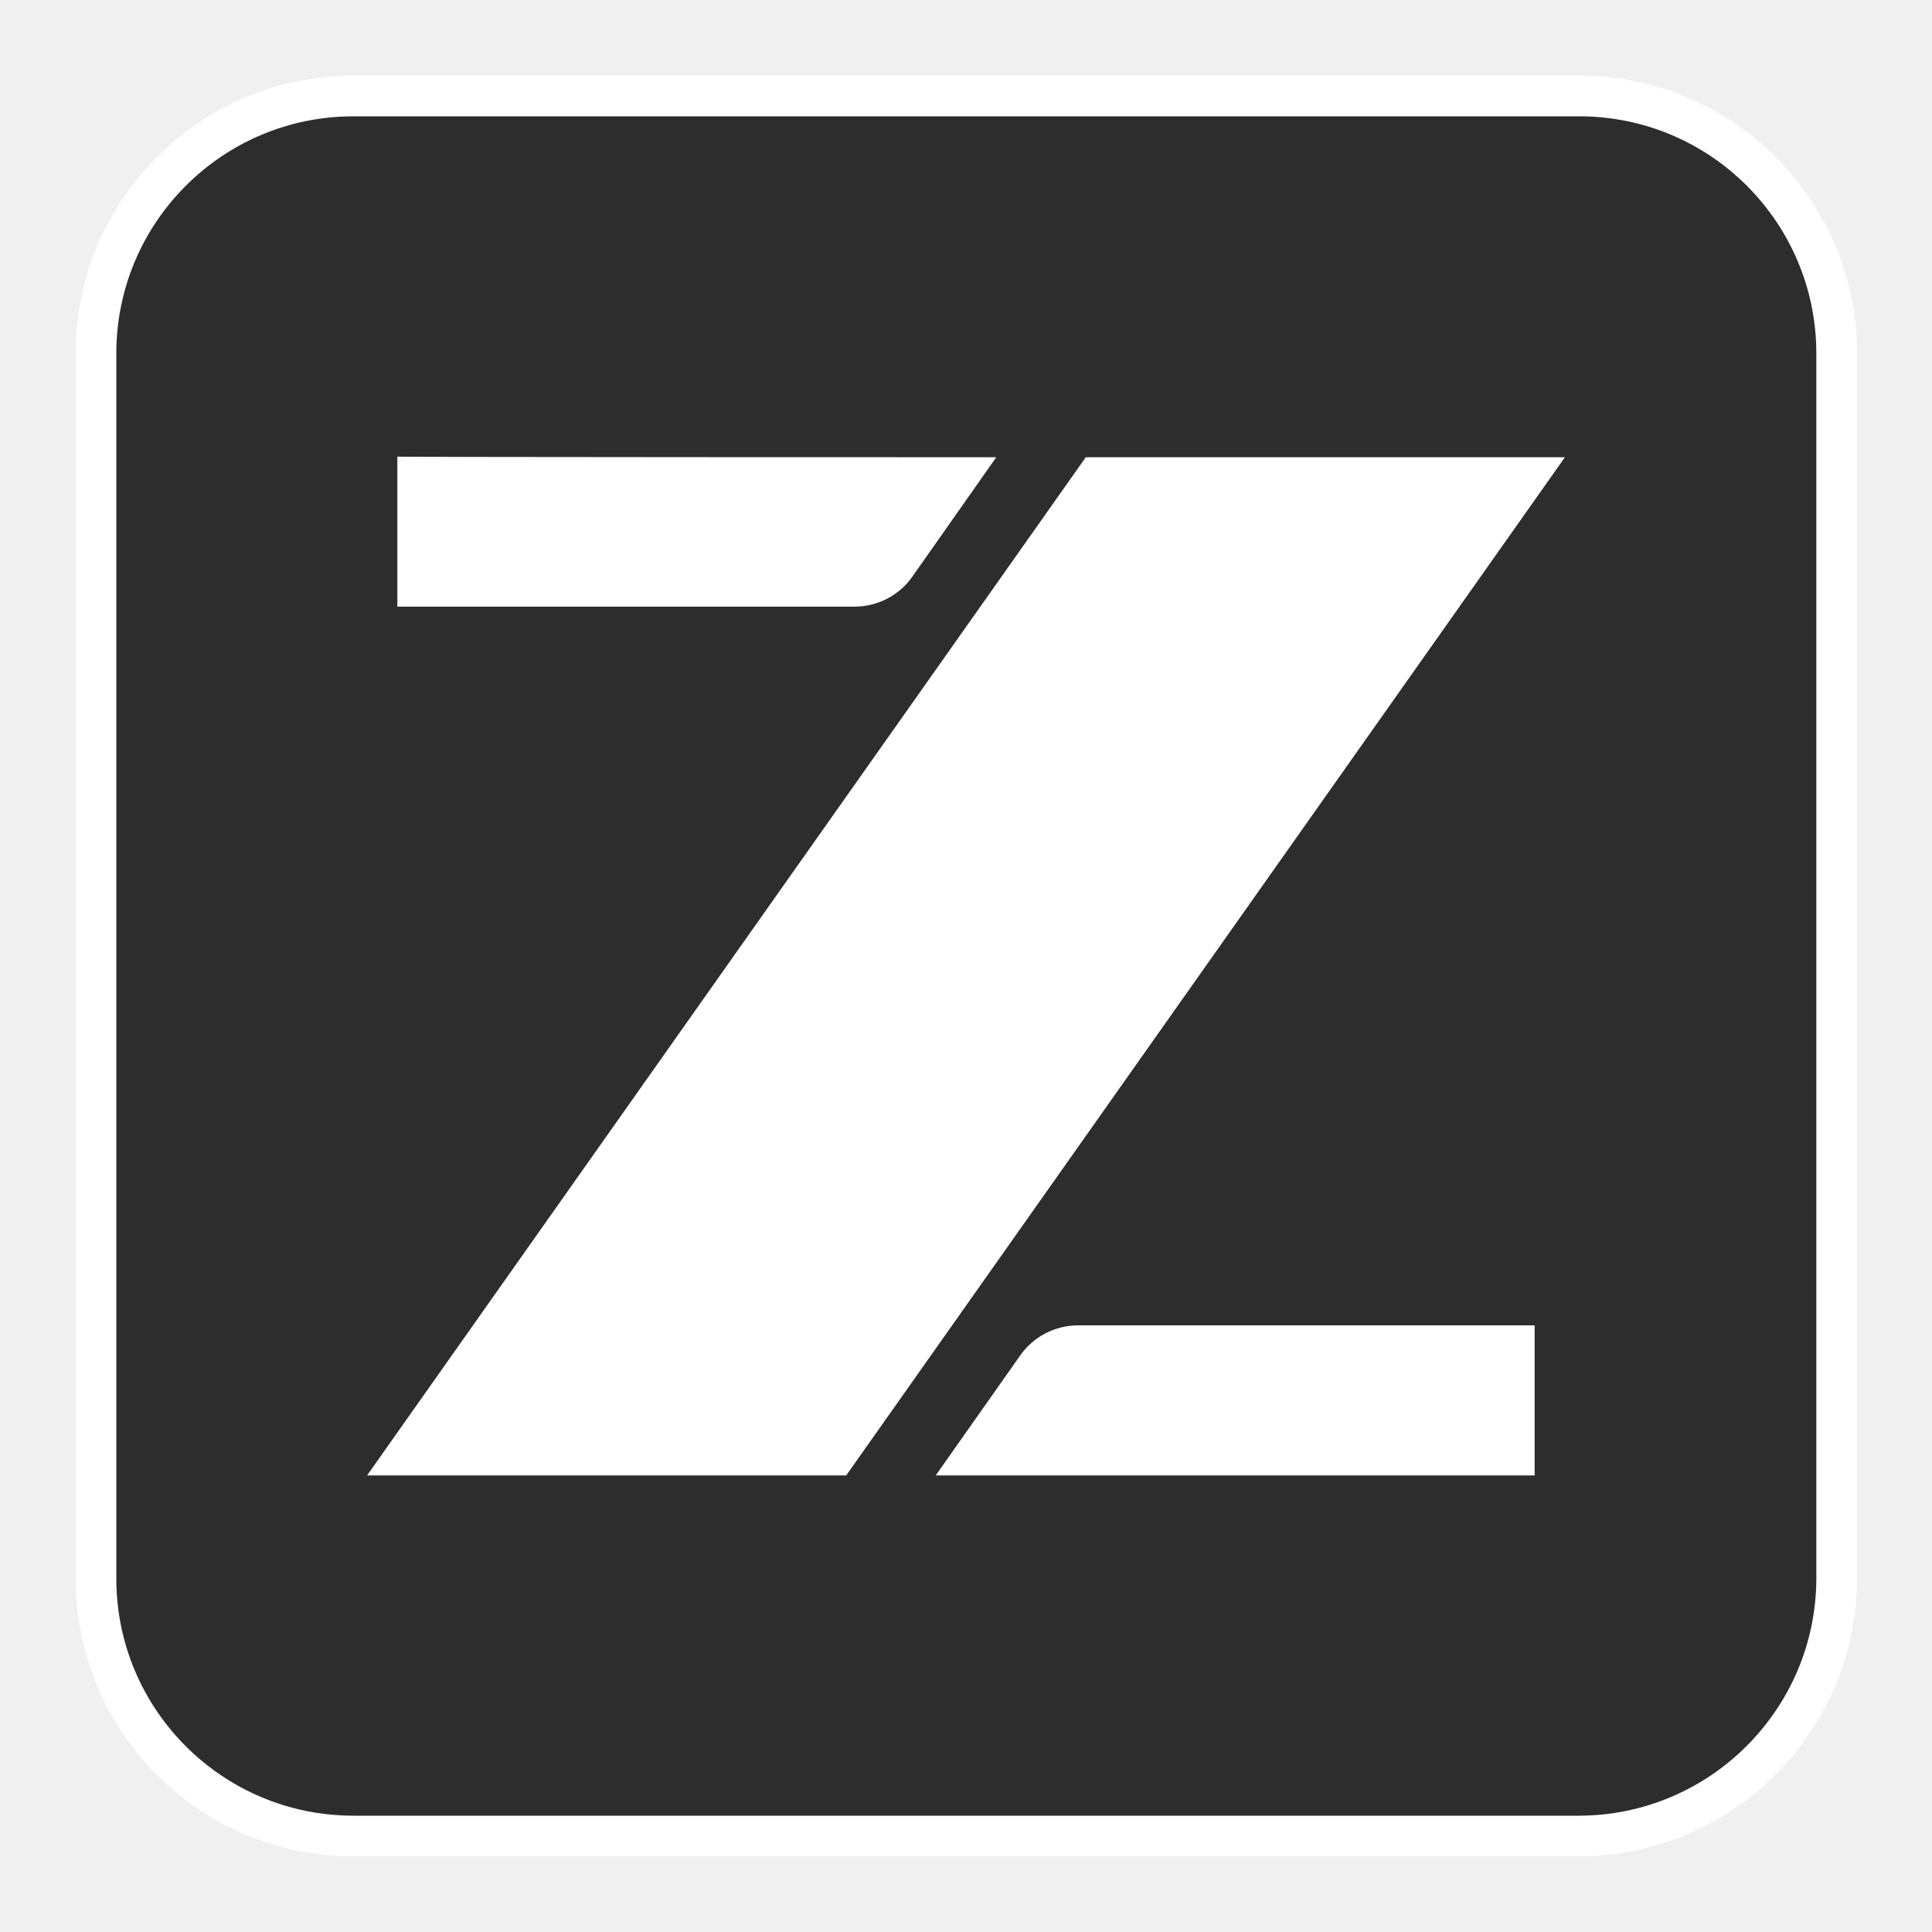
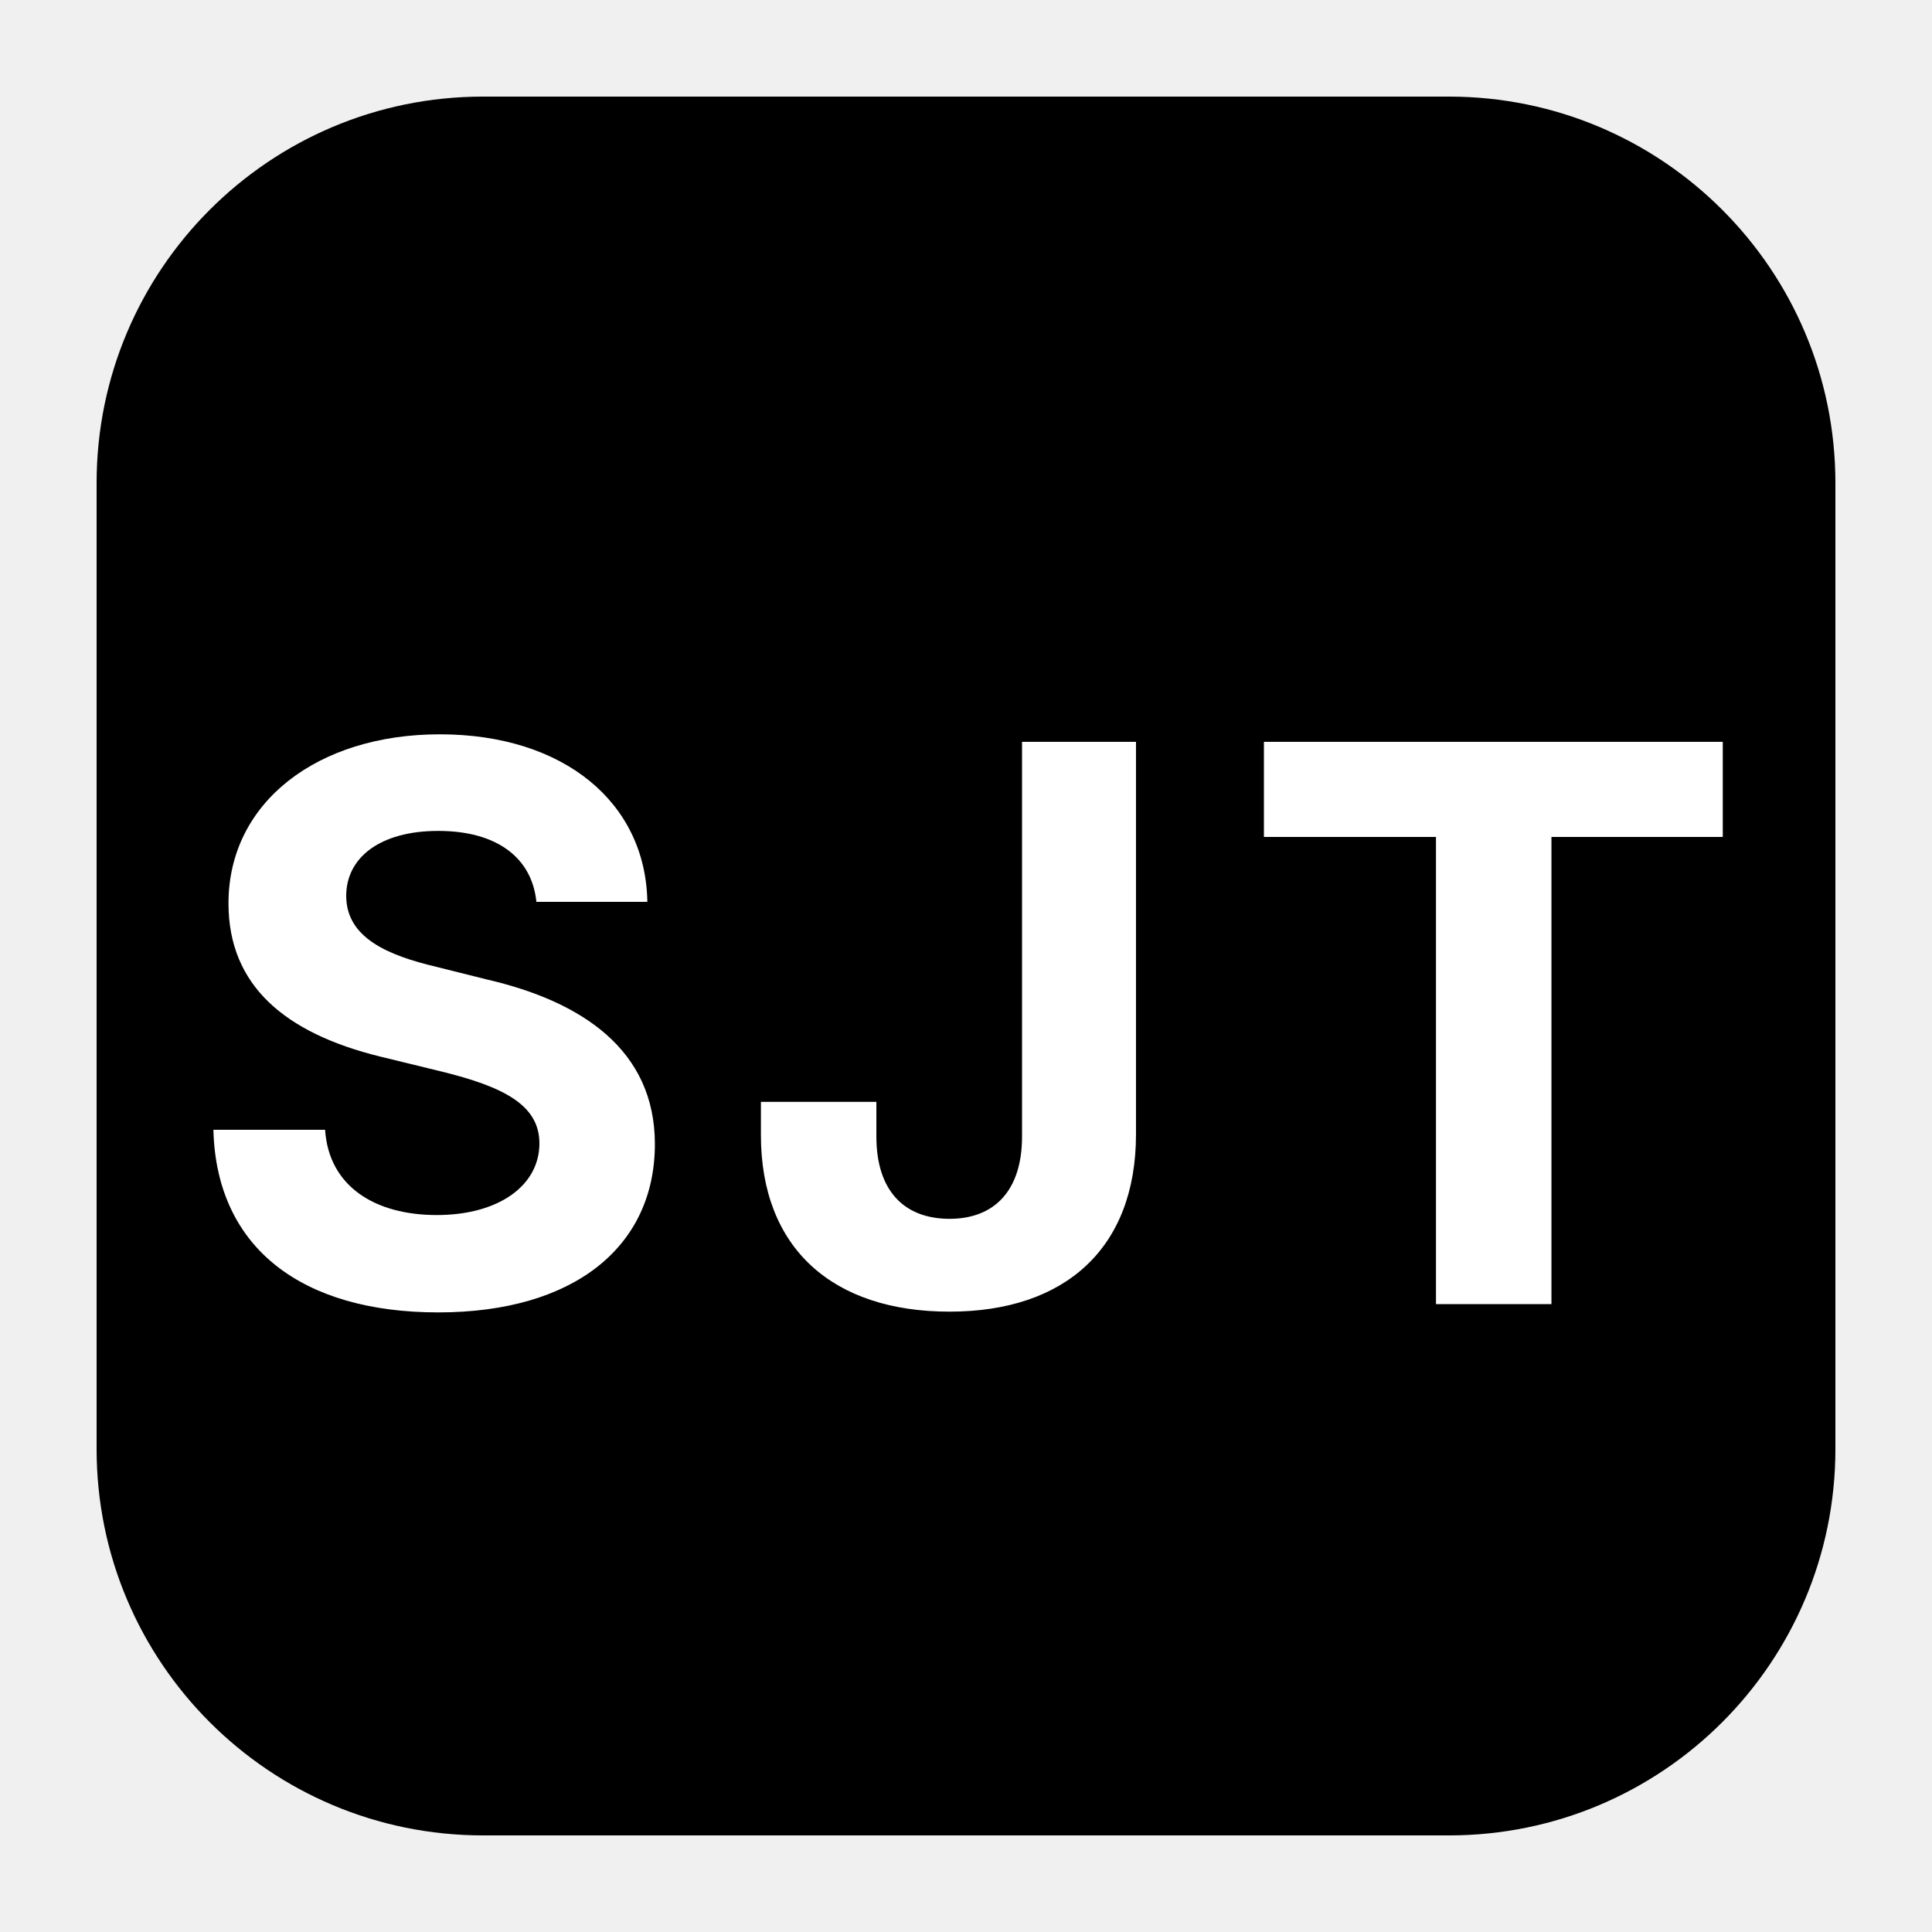
- <svg xmlns="http://www.w3.org/2000/svg" version="1.1" x="0px" y="0px" viewBox="0 0 30 30" style="enable-background:new 0 0 30 30;" xml:space="preserve">
+ <svg xmlns="http://www.w3.org/2000/svg" version="1.1" viewBox="0 0 40 40" style="enable-background:new 0 0 40 40;" xml:space="preserve">
  <defs>
-     <style type="text/css">
-     .st194{fill:#2D2D2D;stroke:#FFFFFF;stroke-width:0.632;stroke-miterlimit:10;}
-     .st23{fill:#FFFFFF;}
- 
-     .z-breathe {
-       animation: breathe 2.5s ease-in-out infinite;
-     }
- 
-     @keyframes breathe {
-       0%, 100% { opacity: 0.7; }
-       50% { opacity: 1; }
-     }
-   </style>
+     <style>
+       .logo-bg { fill: oklch(0.7 0.18 260); }
+       .logo-text { fill: #FFFFFF; }
+       .logo-pulse {
+         animation: logoPulse 3s ease-in-out infinite;
+       }
+       @keyframes logoPulse {
+         0%, 100% { opacity: 0.85; }
+         50% { opacity: 1; }
+       }
+     </style>
  </defs>
-   <g>
-     <path class="st194" d="M24.51,28.51H5.49c-2.21,0-4-1.79-4-4V5.49c0-2.21,1.79-4,4-4h19.03c2.21,0,4,1.79,4,4v19.03     C28.51,26.72,26.72,28.51,24.51,28.51z" />
-     <g class="z-breathe">
-       <path class="st23" d="M15.47,7.1l-1.3,1.85c-0.2,0.29-0.54,0.47-0.9,0.47h-7.1V7.09C6.16,7.1,15.47,7.1,15.47,7.1z" />
-       <polygon class="st23" points="24.3,7.1 13.14,22.91 5.7,22.91 16.86,7.1" />
-       <path class="st23" d="M14.53,22.91l1.31-1.86c0.2-0.29,0.54-0.47,0.9-0.47h7.09v2.33H14.53z" />
-     </g>
+   <g class="logo-pulse">
+     <rect class="logo-bg" x="2" y="2" width="36" height="36" rx="8" ry="8" />
+     <text class="logo-text" x="20" y="27" text-anchor="middle" font-family="system-ui, -apple-system, sans-serif" font-size="16" font-weight="700" letter-spacing="1">SJT</text>
  </g>
</svg>
